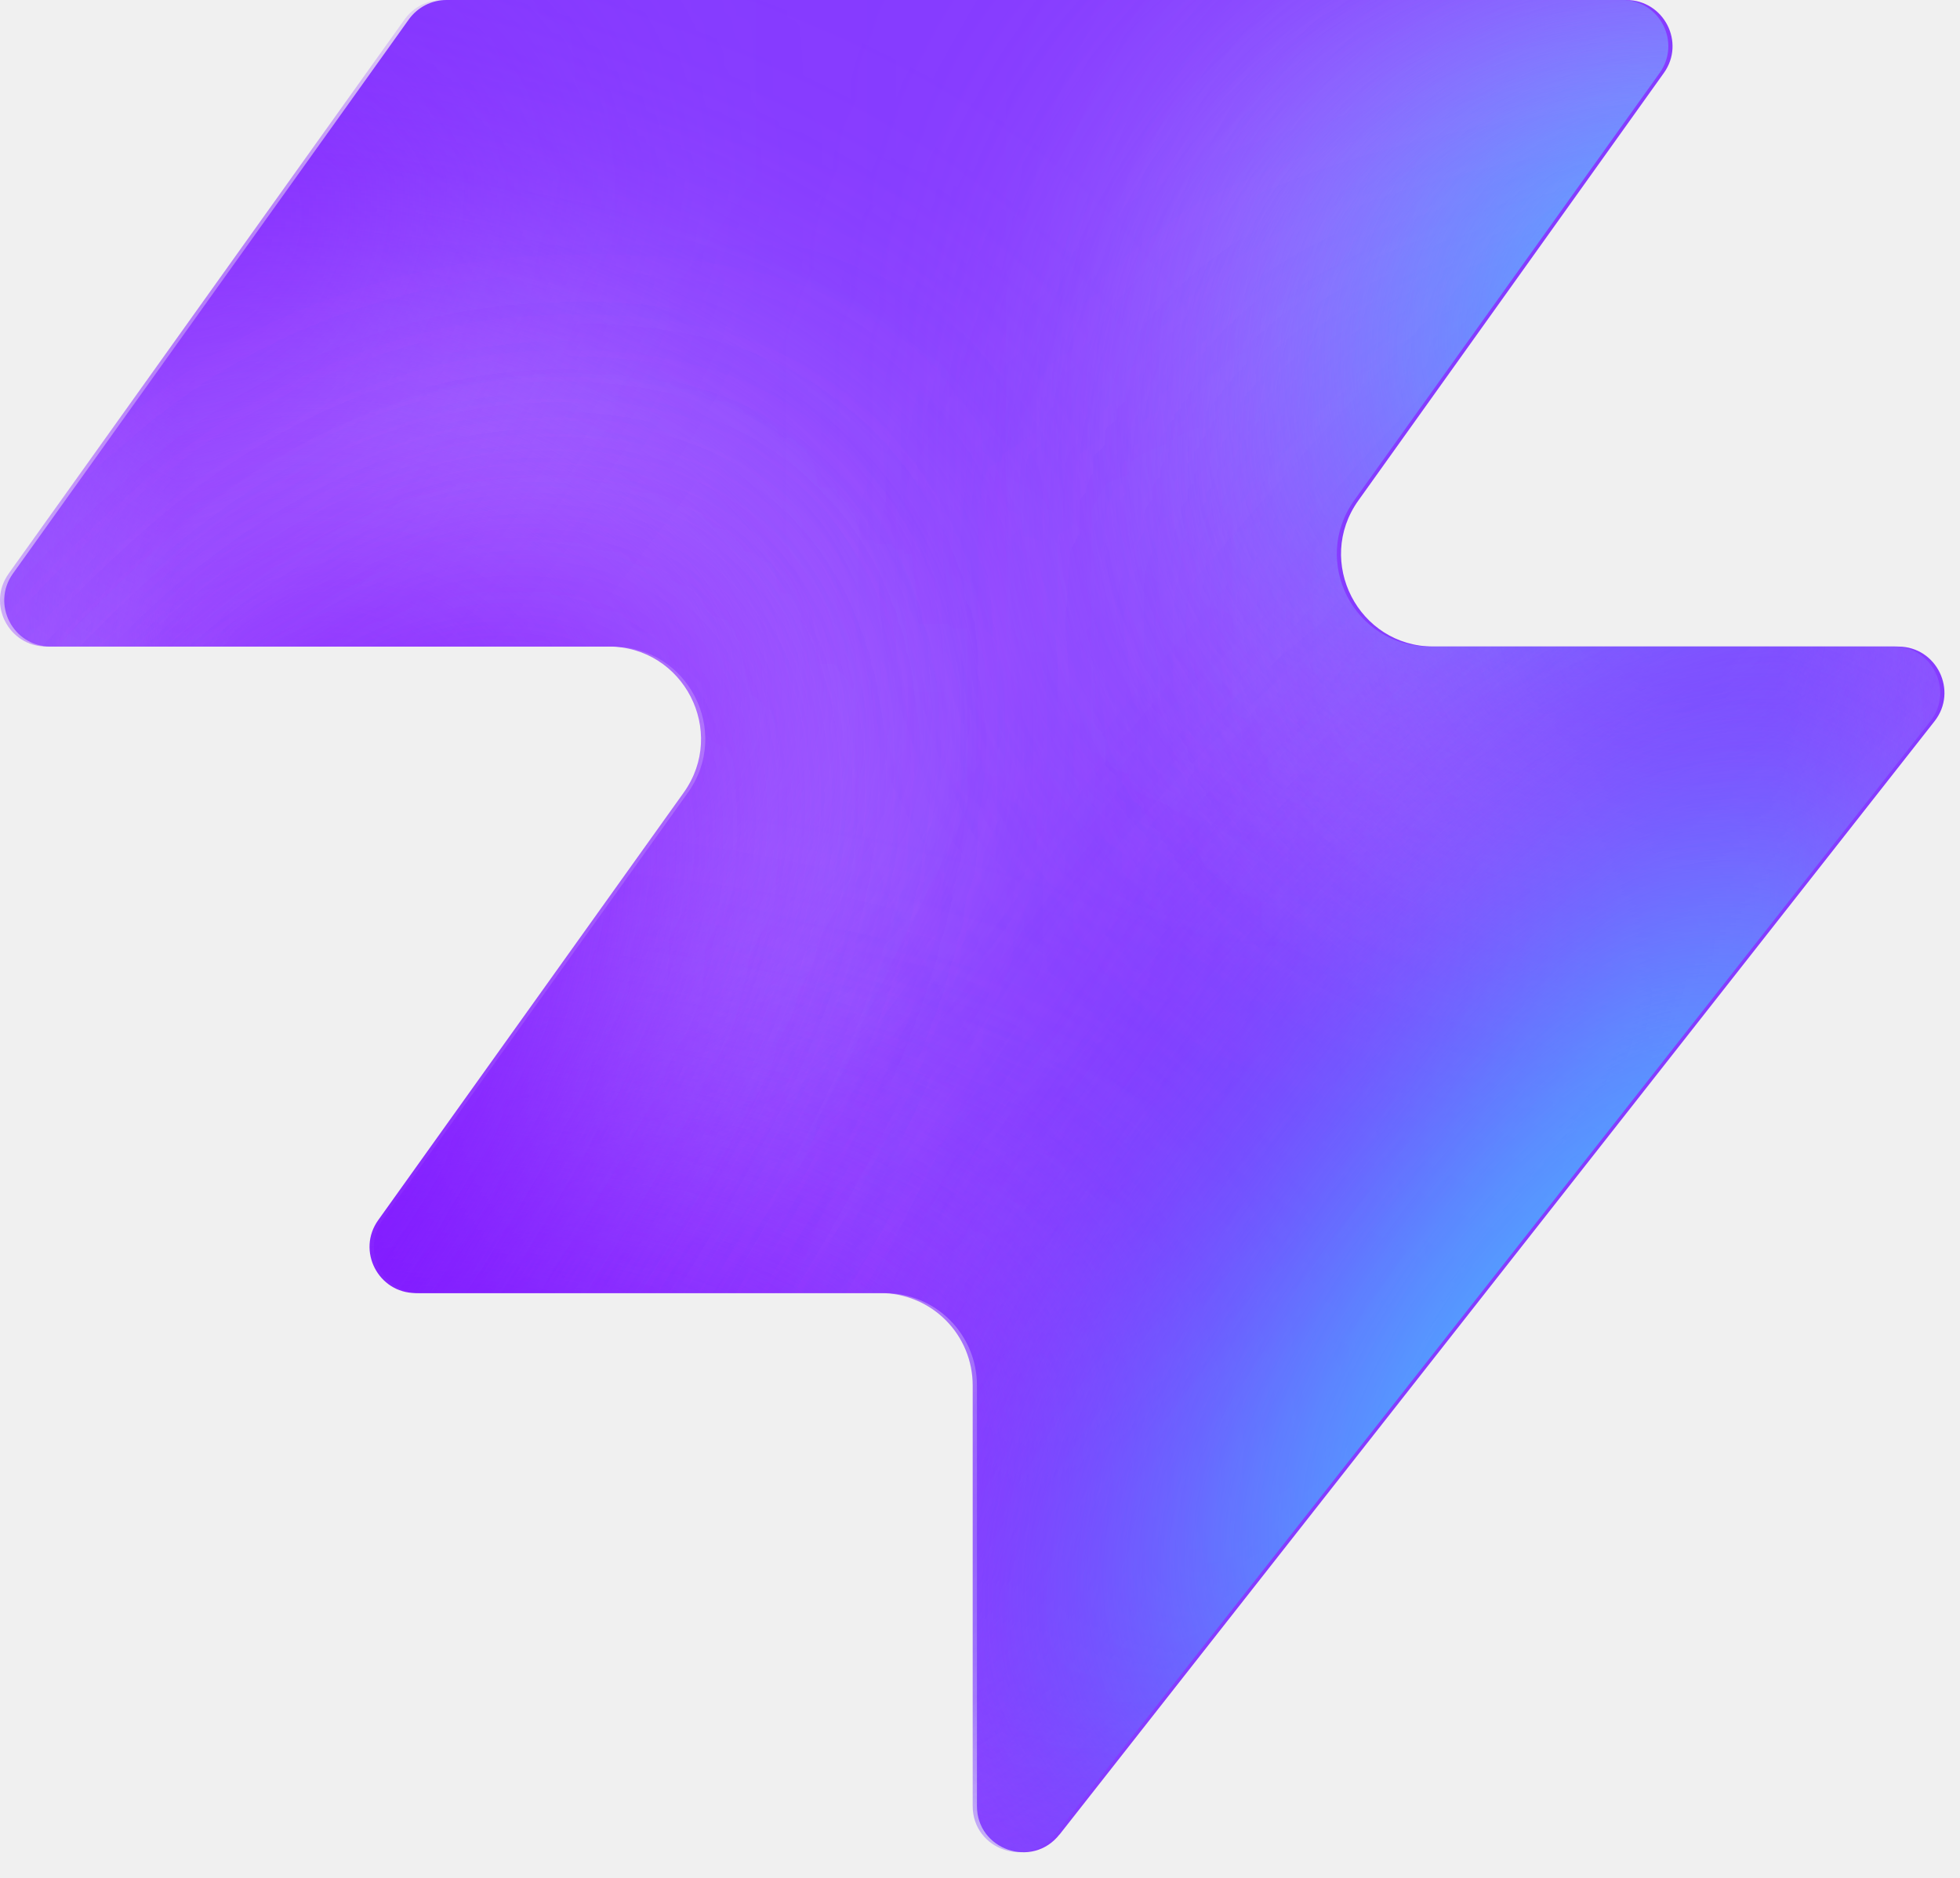
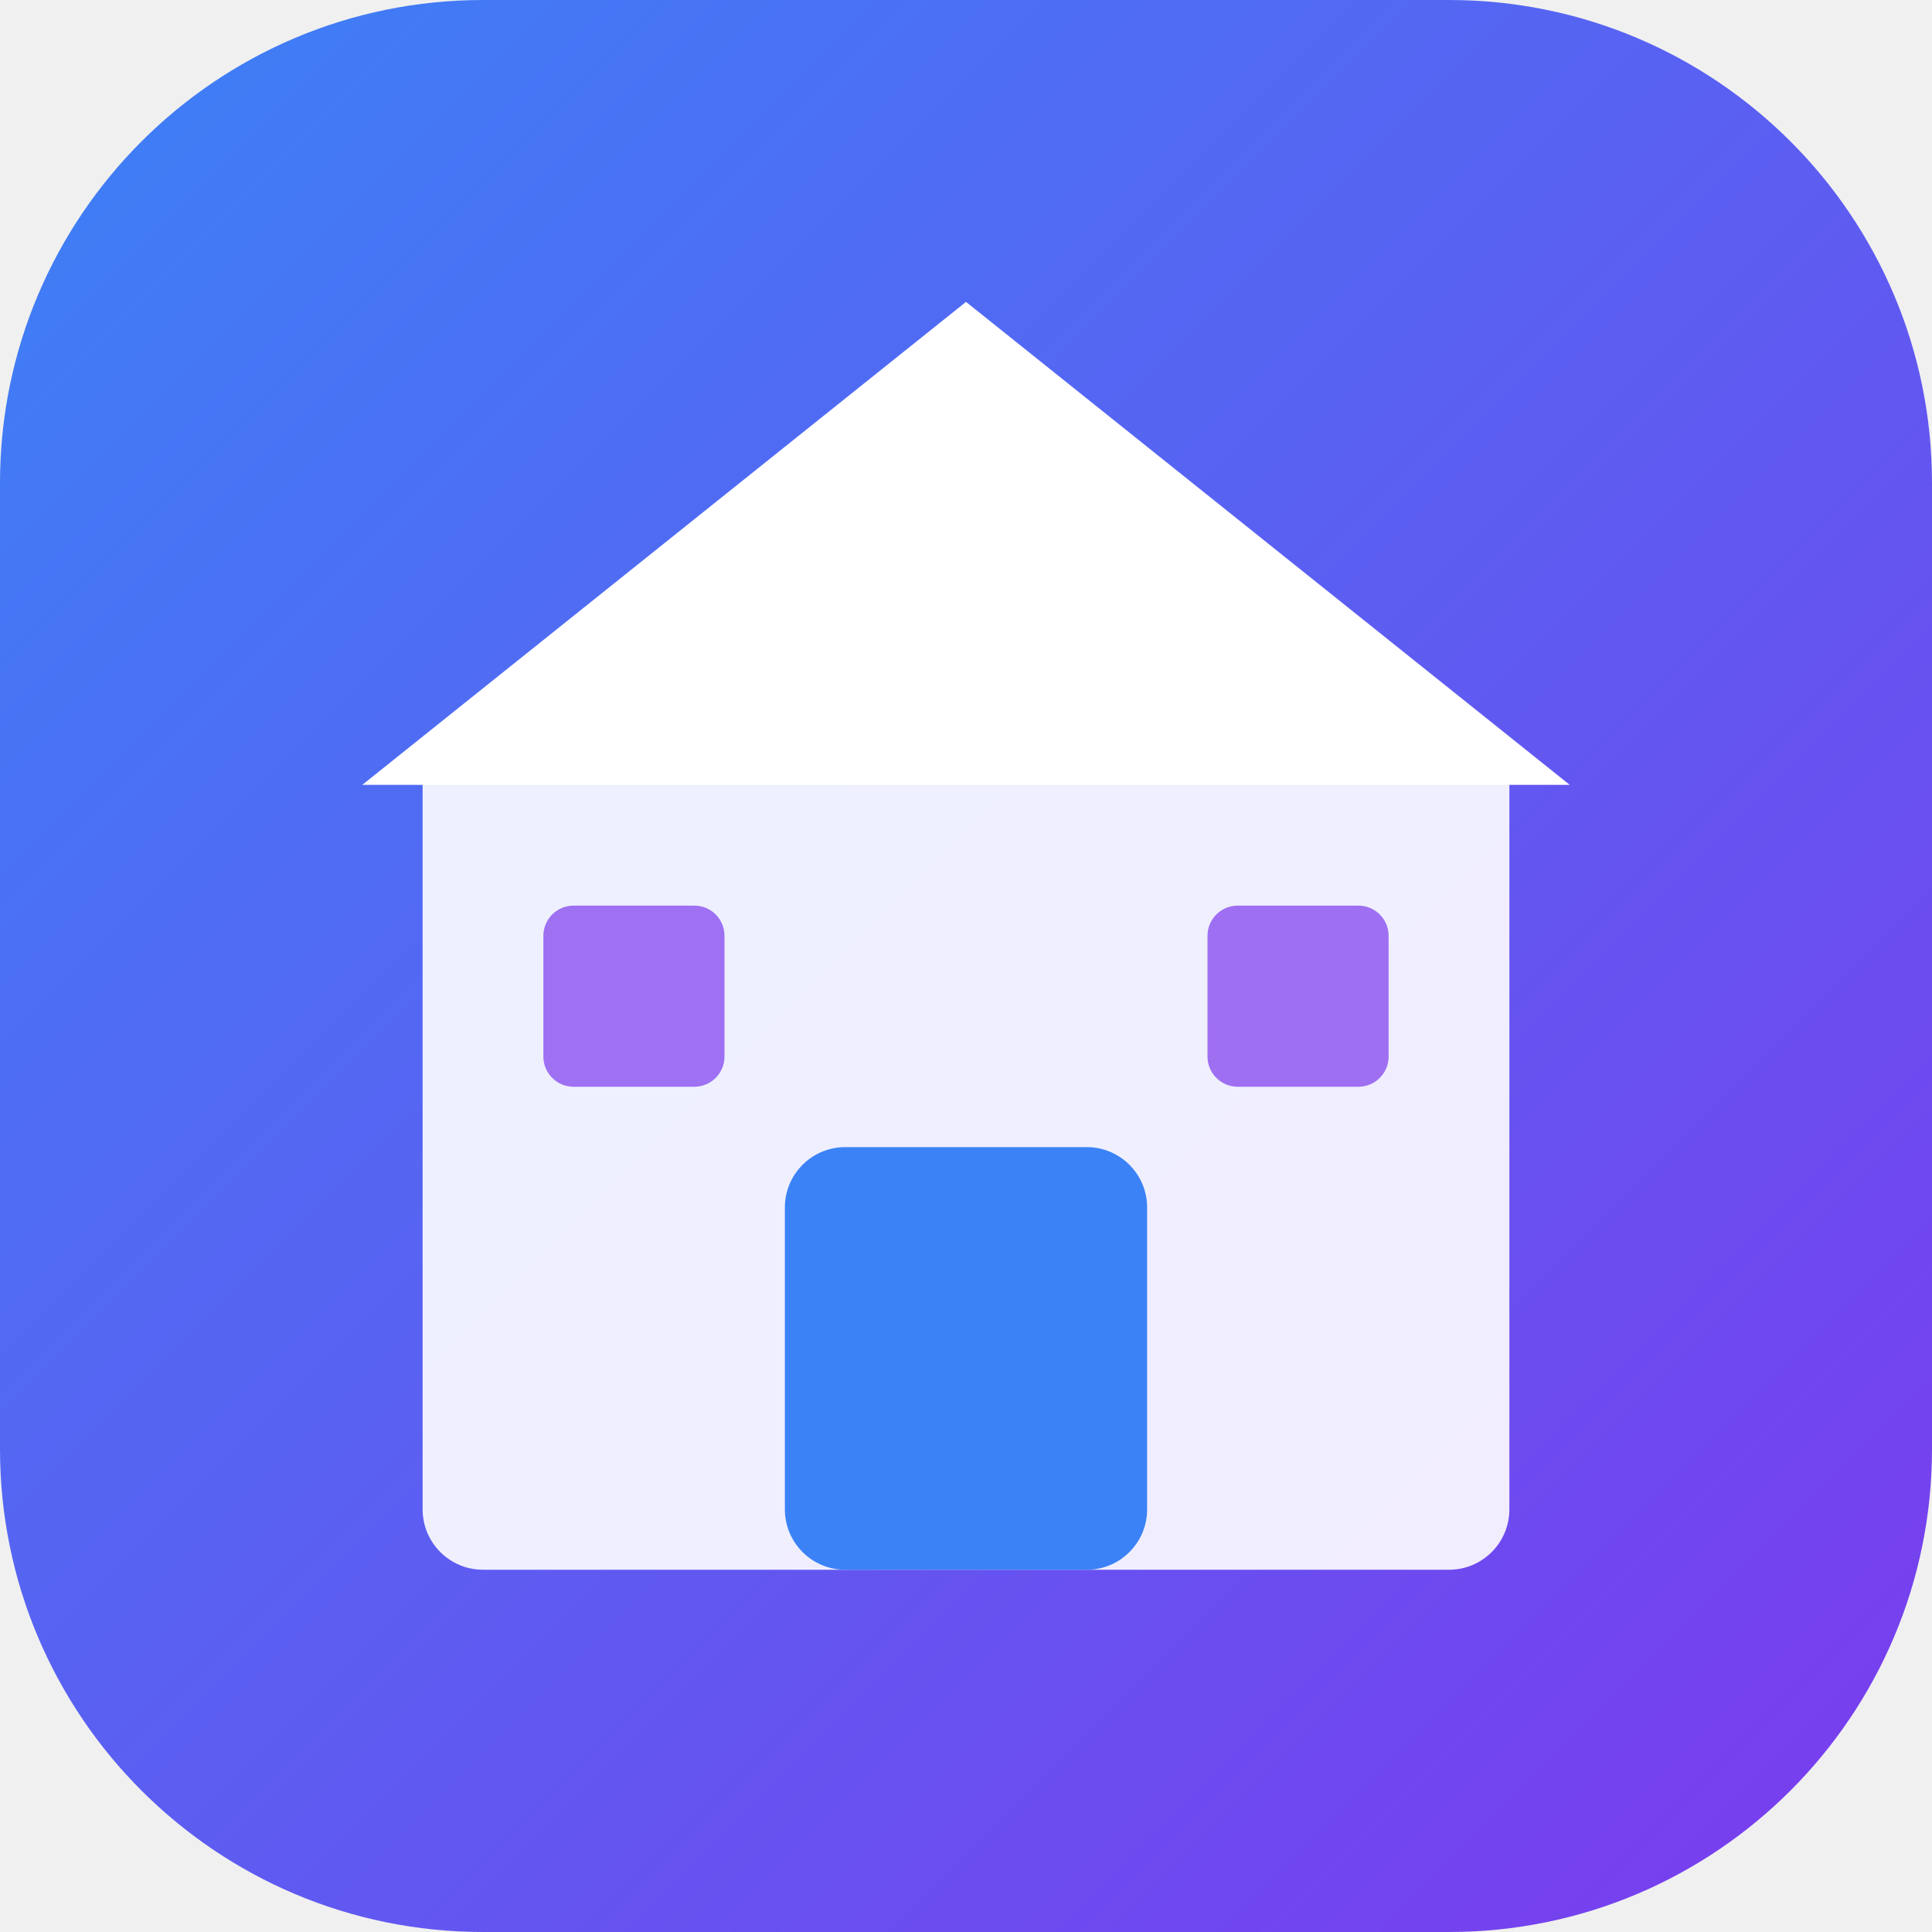
- <svg xmlns="http://www.w3.org/2000/svg" width="48" height="46" fill="none" viewBox="0 0 48 46">
-   <path fill="#863bff" d="M25.946 44.938c-.664.845-2.021.375-2.021-.698V33.937a2.26 2.26 0 0 0-2.262-2.262H10.287c-.92 0-1.456-1.04-.92-1.788l7.48-10.471c1.07-1.497 0-3.578-1.842-3.578H1.237c-.92 0-1.456-1.04-.92-1.788L10.013.474c.214-.297.556-.474.92-.474h28.894c.92 0 1.456 1.04.92 1.788l-7.48 10.471c-1.07 1.498 0 3.579 1.842 3.579h11.377c.943 0 1.473 1.088.89 1.83L25.947 44.94z" style="fill:#863bff;fill:color(display-p3 .525 .23 1);fill-opacity:1" />
-   <mask id="a" width="48" height="46" x="0" y="0" maskUnits="userSpaceOnUse" style="mask-type:alpha">
-     <path fill="#000" d="M25.842 44.938c-.664.844-2.021.375-2.021-.698V33.937a2.26 2.26 0 0 0-2.262-2.262H10.183c-.92 0-1.456-1.04-.92-1.788l7.48-10.471c1.07-1.498 0-3.579-1.842-3.579H1.133c-.92 0-1.456-1.04-.92-1.787L9.91.473c.214-.297.556-.474.92-.474h28.894c.92 0 1.456 1.04.92 1.788l-7.48 10.471c-1.07 1.498 0 3.578 1.842 3.578h11.377c.943 0 1.473 1.088.89 1.832L25.843 44.94z" style="fill:#000;fill-opacity:1" />
-   </mask>
-   <g mask="url(#a)">
-     <g filter="url(#b)">
-       <ellipse cx="5.508" cy="14.704" fill="#ede6ff" rx="5.508" ry="14.704" style="fill:#ede6ff;fill:color(display-p3 .927 .903 1);fill-opacity:1" transform="matrix(.00324 1 1 -.00324 -4.47 31.516)" />
-     </g>
-     <g filter="url(#c)">
-       <ellipse cx="10.399" cy="29.851" fill="#ede6ff" rx="10.399" ry="29.851" style="fill:#ede6ff;fill:color(display-p3 .927 .903 1);fill-opacity:1" transform="matrix(.00324 1 1 -.00324 -39.328 7.883)" />
-     </g>
-     <g filter="url(#d)">
-       <ellipse cx="5.508" cy="30.487" fill="#7e14ff" rx="5.508" ry="30.487" style="fill:#7e14ff;fill:color(display-p3 .492 .077 1);fill-opacity:1" transform="rotate(89.814 -25.913 -14.639)scale(1 -1)" />
-     </g>
-     <g filter="url(#e)">
-       <ellipse cx="5.508" cy="30.599" fill="#7e14ff" rx="5.508" ry="30.599" style="fill:#7e14ff;fill:color(display-p3 .492 .077 1);fill-opacity:1" transform="rotate(89.814 -32.644 -3.334)scale(1 -1)" />
-     </g>
-     <g filter="url(#f)">
-       <ellipse cx="5.508" cy="30.599" fill="#7e14ff" rx="5.508" ry="30.599" style="fill:#7e14ff;fill:color(display-p3 .492 .077 1);fill-opacity:1" transform="matrix(.00324 1 1 -.00324 -34.34 30.47)" />
-     </g>
-     <g filter="url(#g)">
-       <ellipse cx="14.072" cy="22.078" fill="#ede6ff" rx="14.072" ry="22.078" style="fill:#ede6ff;fill:color(display-p3 .927 .903 1);fill-opacity:1" transform="rotate(93.35 24.506 48.493)scale(-1 1)" />
-     </g>
-     <g filter="url(#h)">
-       <ellipse cx="3.47" cy="21.501" fill="#7e14ff" rx="3.47" ry="21.501" style="fill:#7e14ff;fill:color(display-p3 .492 .077 1);fill-opacity:1" transform="rotate(89.009 28.708 47.59)scale(-1 1)" />
-     </g>
-     <g filter="url(#i)">
-       <ellipse cx="3.47" cy="21.501" fill="#7e14ff" rx="3.47" ry="21.501" style="fill:#7e14ff;fill:color(display-p3 .492 .077 1);fill-opacity:1" transform="rotate(89.009 28.708 47.59)scale(-1 1)" />
-     </g>
-     <g filter="url(#j)">
-       <ellipse cx=".387" cy="8.972" fill="#7e14ff" rx="4.407" ry="29.108" style="fill:#7e14ff;fill:color(display-p3 .492 .077 1);fill-opacity:1" transform="rotate(39.51 .387 8.972)" />
-     </g>
-     <g filter="url(#k)">
-       <ellipse cx="47.523" cy="-6.092" fill="#7e14ff" rx="4.407" ry="29.108" style="fill:#7e14ff;fill:color(display-p3 .492 .077 1);fill-opacity:1" transform="rotate(37.892 47.523 -6.092)" />
-     </g>
-     <g filter="url(#l)">
-       <ellipse cx="41.412" cy="6.333" fill="#47bfff" rx="5.971" ry="9.665" style="fill:#47bfff;fill:color(display-p3 .28 .748 1);fill-opacity:1" transform="rotate(37.892 41.412 6.333)" />
-     </g>
-     <g filter="url(#m)">
-       <ellipse cx="-1.879" cy="38.332" fill="#7e14ff" rx="4.407" ry="29.108" style="fill:#7e14ff;fill:color(display-p3 .492 .077 1);fill-opacity:1" transform="rotate(37.892 -1.88 38.332)" />
-     </g>
-     <g filter="url(#n)">
-       <ellipse cx="-1.879" cy="38.332" fill="#7e14ff" rx="4.407" ry="29.108" style="fill:#7e14ff;fill:color(display-p3 .492 .077 1);fill-opacity:1" transform="rotate(37.892 -1.88 38.332)" />
-     </g>
-     <g filter="url(#o)">
-       <ellipse cx="35.651" cy="29.907" fill="#7e14ff" rx="4.407" ry="29.108" style="fill:#7e14ff;fill:color(display-p3 .492 .077 1);fill-opacity:1" transform="rotate(37.892 35.651 29.907)" />
-     </g>
-     <g filter="url(#p)">
-       <ellipse cx="38.418" cy="32.4" fill="#47bfff" rx="5.971" ry="15.297" style="fill:#47bfff;fill:color(display-p3 .28 .748 1);fill-opacity:1" transform="rotate(37.892 38.418 32.4)" />
-     </g>
-   </g>
+ <svg xmlns="http://www.w3.org/2000/svg" viewBox="0 0 32 32" fill="none">
  <defs>
-     <filter id="b" width="60.045" height="41.654" x="-19.77" y="16.149" color-interpolation-filters="sRGB" filterUnits="userSpaceOnUse">
-       <feFlood flood-opacity="0" result="BackgroundImageFix" />
-       <feBlend in="SourceGraphic" in2="BackgroundImageFix" result="shape" />
-       <feGaussianBlur result="effect1_foregroundBlur_2002_17158" stdDeviation="7.659" />
-     </filter>
-     <filter id="c" width="90.34" height="51.437" x="-54.613" y="-7.533" color-interpolation-filters="sRGB" filterUnits="userSpaceOnUse">
-       <feFlood flood-opacity="0" result="BackgroundImageFix" />
-       <feBlend in="SourceGraphic" in2="BackgroundImageFix" result="shape" />
-       <feGaussianBlur result="effect1_foregroundBlur_2002_17158" stdDeviation="7.659" />
-     </filter>
-     <filter id="d" width="79.355" height="29.4" x="-49.64" y="2.03" color-interpolation-filters="sRGB" filterUnits="userSpaceOnUse">
-       <feFlood flood-opacity="0" result="BackgroundImageFix" />
-       <feBlend in="SourceGraphic" in2="BackgroundImageFix" result="shape" />
-       <feGaussianBlur result="effect1_foregroundBlur_2002_17158" stdDeviation="4.596" />
-     </filter>
-     <filter id="e" width="79.579" height="29.4" x="-45.045" y="20.029" color-interpolation-filters="sRGB" filterUnits="userSpaceOnUse">
-       <feFlood flood-opacity="0" result="BackgroundImageFix" />
-       <feBlend in="SourceGraphic" in2="BackgroundImageFix" result="shape" />
-       <feGaussianBlur result="effect1_foregroundBlur_2002_17158" stdDeviation="4.596" />
-     </filter>
-     <filter id="f" width="79.579" height="29.4" x="-43.513" y="21.178" color-interpolation-filters="sRGB" filterUnits="userSpaceOnUse">
-       <feFlood flood-opacity="0" result="BackgroundImageFix" />
-       <feBlend in="SourceGraphic" in2="BackgroundImageFix" result="shape" />
-       <feGaussianBlur result="effect1_foregroundBlur_2002_17158" stdDeviation="4.596" />
-     </filter>
-     <filter id="g" width="74.749" height="58.852" x="15.756" y="-17.901" color-interpolation-filters="sRGB" filterUnits="userSpaceOnUse">
-       <feFlood flood-opacity="0" result="BackgroundImageFix" />
-       <feBlend in="SourceGraphic" in2="BackgroundImageFix" result="shape" />
-       <feGaussianBlur result="effect1_foregroundBlur_2002_17158" stdDeviation="7.659" />
-     </filter>
-     <filter id="h" width="61.377" height="25.362" x="23.548" y="2.284" color-interpolation-filters="sRGB" filterUnits="userSpaceOnUse">
-       <feFlood flood-opacity="0" result="BackgroundImageFix" />
-       <feBlend in="SourceGraphic" in2="BackgroundImageFix" result="shape" />
-       <feGaussianBlur result="effect1_foregroundBlur_2002_17158" stdDeviation="4.596" />
-     </filter>
-     <filter id="i" width="61.377" height="25.362" x="23.548" y="2.284" color-interpolation-filters="sRGB" filterUnits="userSpaceOnUse">
-       <feFlood flood-opacity="0" result="BackgroundImageFix" />
-       <feBlend in="SourceGraphic" in2="BackgroundImageFix" result="shape" />
-       <feGaussianBlur result="effect1_foregroundBlur_2002_17158" stdDeviation="4.596" />
-     </filter>
-     <filter id="j" width="56.045" height="63.649" x="-27.636" y="-22.853" color-interpolation-filters="sRGB" filterUnits="userSpaceOnUse">
-       <feFlood flood-opacity="0" result="BackgroundImageFix" />
-       <feBlend in="SourceGraphic" in2="BackgroundImageFix" result="shape" />
-       <feGaussianBlur result="effect1_foregroundBlur_2002_17158" stdDeviation="4.596" />
-     </filter>
-     <filter id="k" width="54.814" height="64.646" x="20.116" y="-38.415" color-interpolation-filters="sRGB" filterUnits="userSpaceOnUse">
-       <feFlood flood-opacity="0" result="BackgroundImageFix" />
-       <feBlend in="SourceGraphic" in2="BackgroundImageFix" result="shape" />
-       <feGaussianBlur result="effect1_foregroundBlur_2002_17158" stdDeviation="4.596" />
-     </filter>
-     <filter id="l" width="33.541" height="35.313" x="24.641" y="-11.323" color-interpolation-filters="sRGB" filterUnits="userSpaceOnUse">
-       <feFlood flood-opacity="0" result="BackgroundImageFix" />
-       <feBlend in="SourceGraphic" in2="BackgroundImageFix" result="shape" />
-       <feGaussianBlur result="effect1_foregroundBlur_2002_17158" stdDeviation="4.596" />
-     </filter>
-     <filter id="m" width="54.814" height="64.646" x="-29.286" y="6.009" color-interpolation-filters="sRGB" filterUnits="userSpaceOnUse">
-       <feFlood flood-opacity="0" result="BackgroundImageFix" />
-       <feBlend in="SourceGraphic" in2="BackgroundImageFix" result="shape" />
-       <feGaussianBlur result="effect1_foregroundBlur_2002_17158" stdDeviation="4.596" />
-     </filter>
-     <filter id="n" width="54.814" height="64.646" x="-29.286" y="6.009" color-interpolation-filters="sRGB" filterUnits="userSpaceOnUse">
-       <feFlood flood-opacity="0" result="BackgroundImageFix" />
-       <feBlend in="SourceGraphic" in2="BackgroundImageFix" result="shape" />
-       <feGaussianBlur result="effect1_foregroundBlur_2002_17158" stdDeviation="4.596" />
-     </filter>
-     <filter id="o" width="54.814" height="64.646" x="8.244" y="-2.416" color-interpolation-filters="sRGB" filterUnits="userSpaceOnUse">
-       <feFlood flood-opacity="0" result="BackgroundImageFix" />
-       <feBlend in="SourceGraphic" in2="BackgroundImageFix" result="shape" />
-       <feGaussianBlur result="effect1_foregroundBlur_2002_17158" stdDeviation="4.596" />
-     </filter>
-     <filter id="p" width="39.409" height="43.623" x="18.713" y="10.588" color-interpolation-filters="sRGB" filterUnits="userSpaceOnUse">
-       <feFlood flood-opacity="0" result="BackgroundImageFix" />
-       <feBlend in="SourceGraphic" in2="BackgroundImageFix" result="shape" />
-       <feGaussianBlur result="effect1_foregroundBlur_2002_17158" stdDeviation="4.596" />
-     </filter>
+     <linearGradient id="g1" x1="0" y1="0" x2="1" y2="1">
+       <stop offset="0%" stop-color="#3b82f6" />
+       <stop offset="100%" stop-color="#7c3aed" />
+     </linearGradient>
  </defs>
+   <rect width="32" height="32" rx="8" fill="url(#g1)" />
+   <rect x="7" y="12" width="18" height="14" rx="1" fill="white" fill-opacity="0.9" />
+   <polygon points="16,5 6,13 26,13" fill="white" />
+   <rect x="13" y="19" width="6" height="7" rx="1" fill="#3b82f6" />
+   <rect x="9" y="15" width="3" height="3" rx="0.5" fill="#7c3aed" fill-opacity="0.7" />
+   <rect x="20" y="15" width="3" height="3" rx="0.5" fill="#7c3aed" fill-opacity="0.7" />
</svg>
